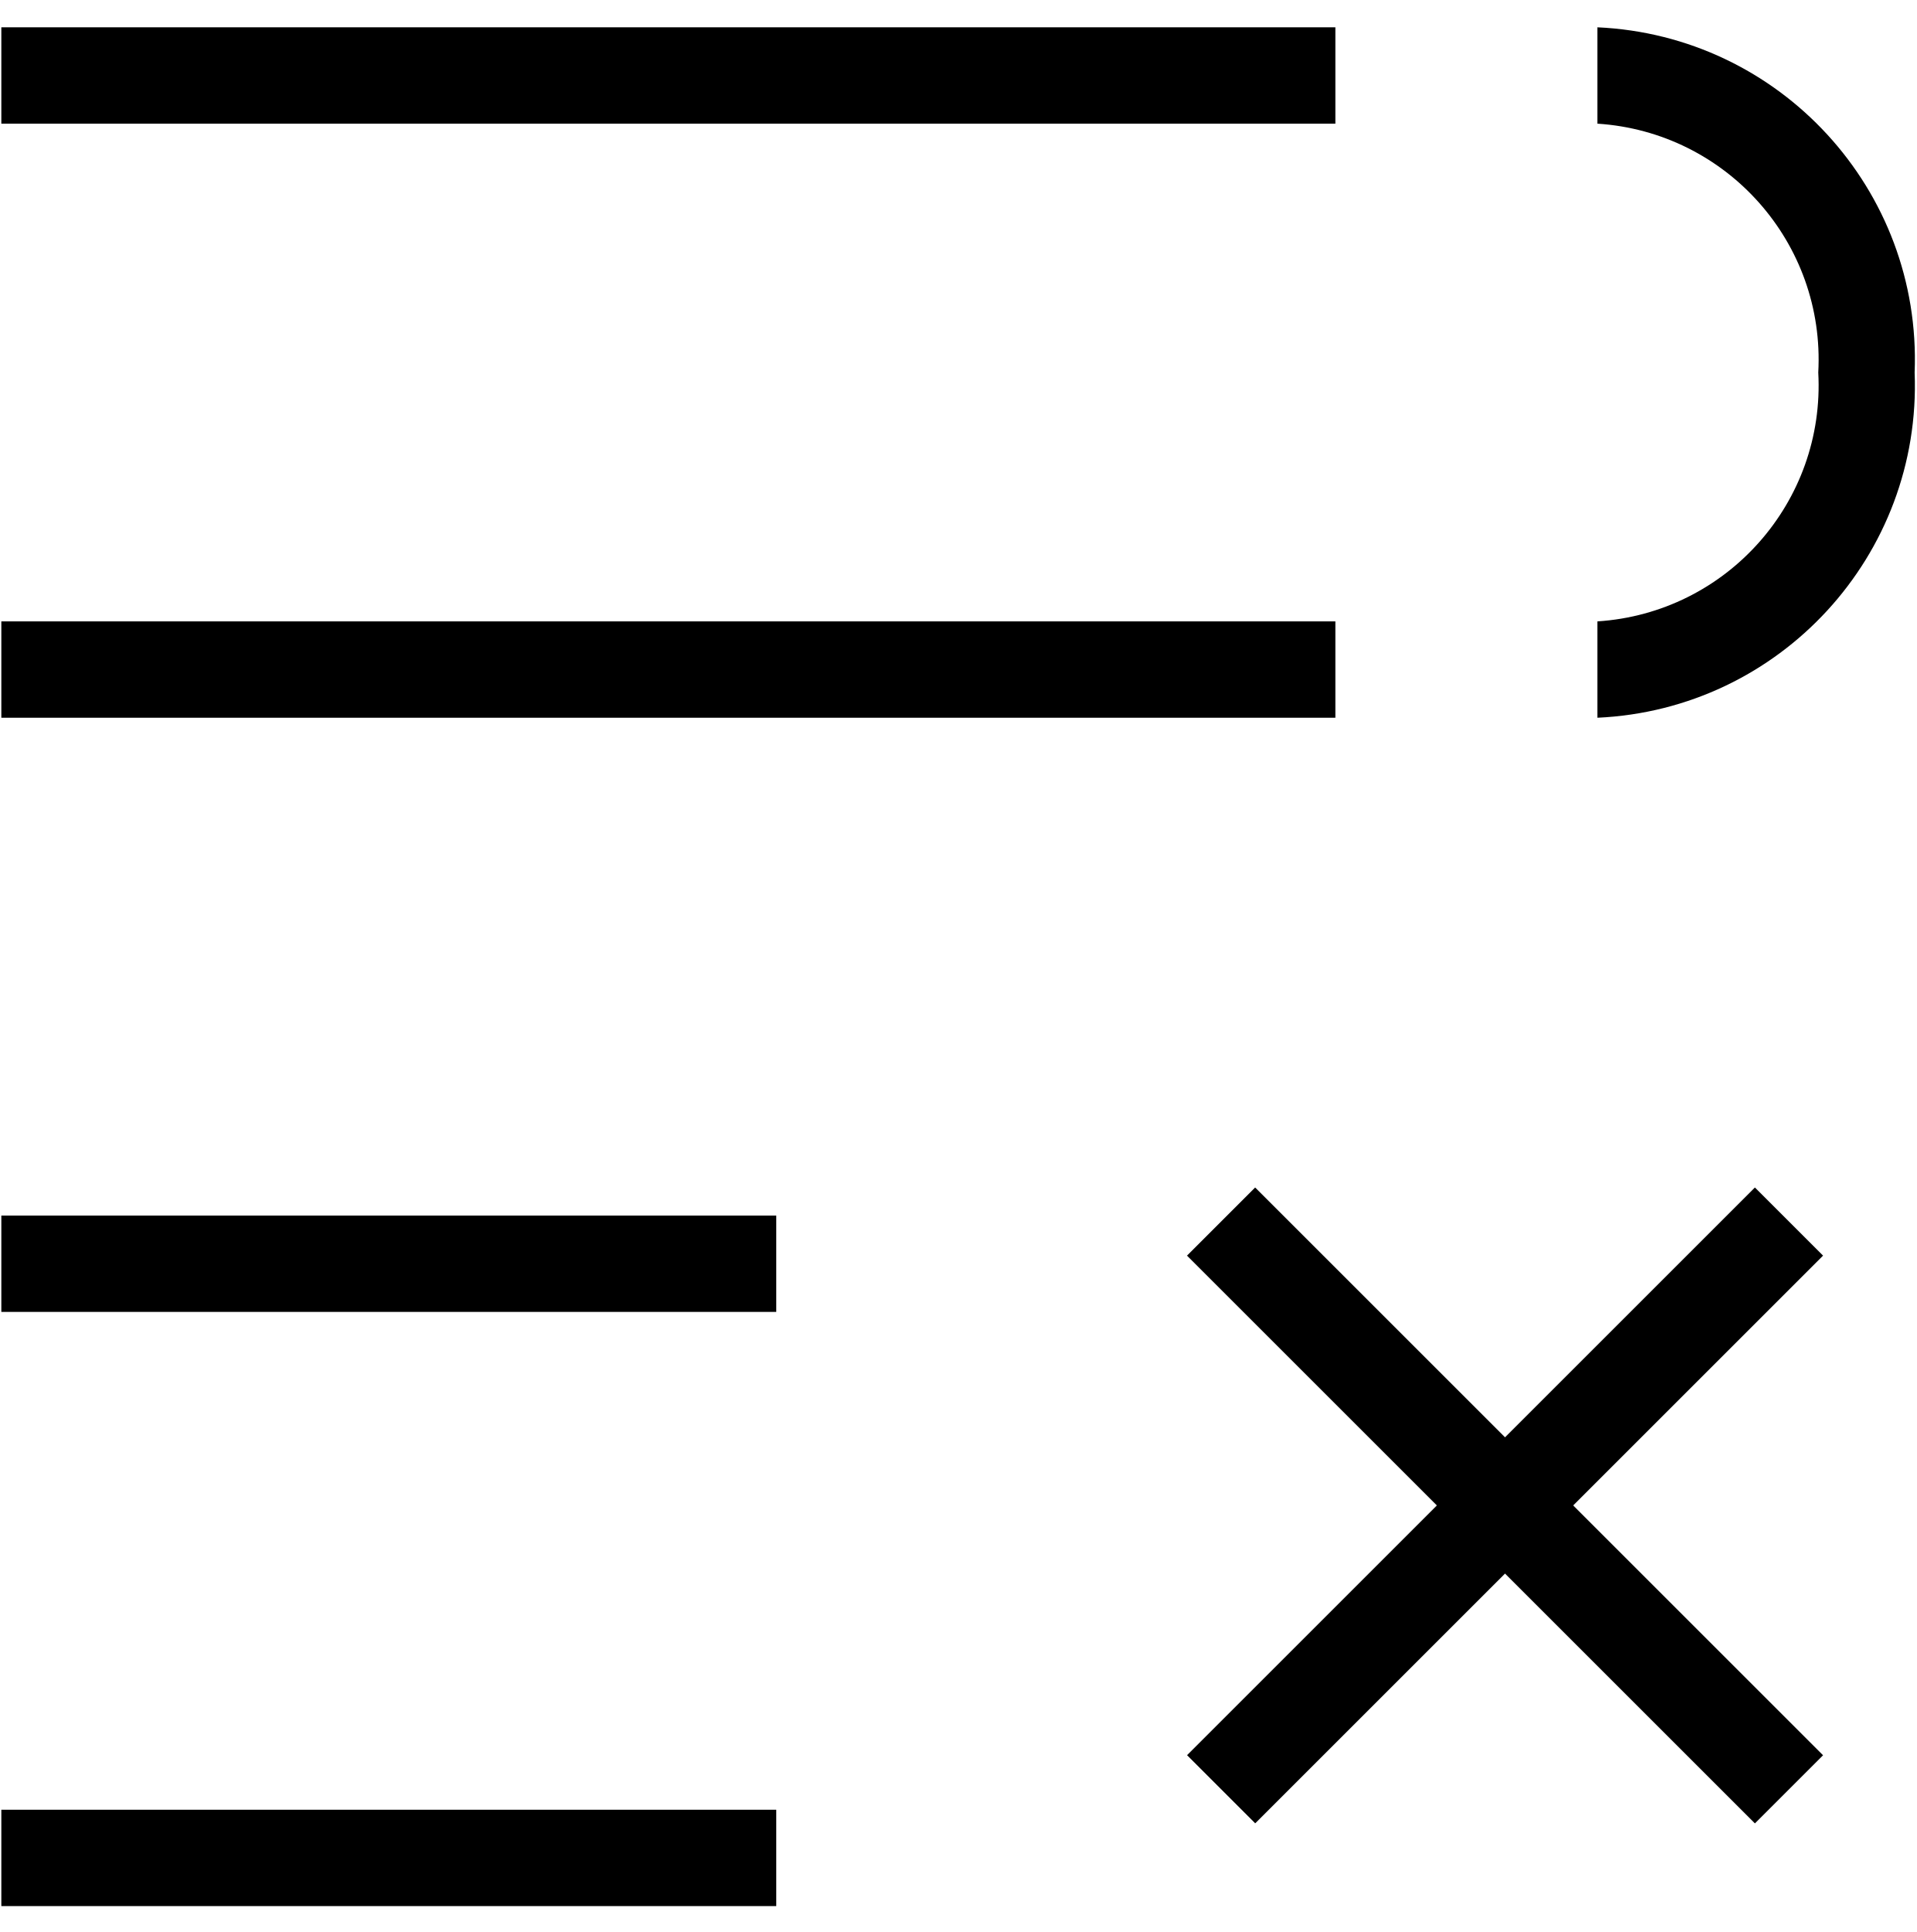
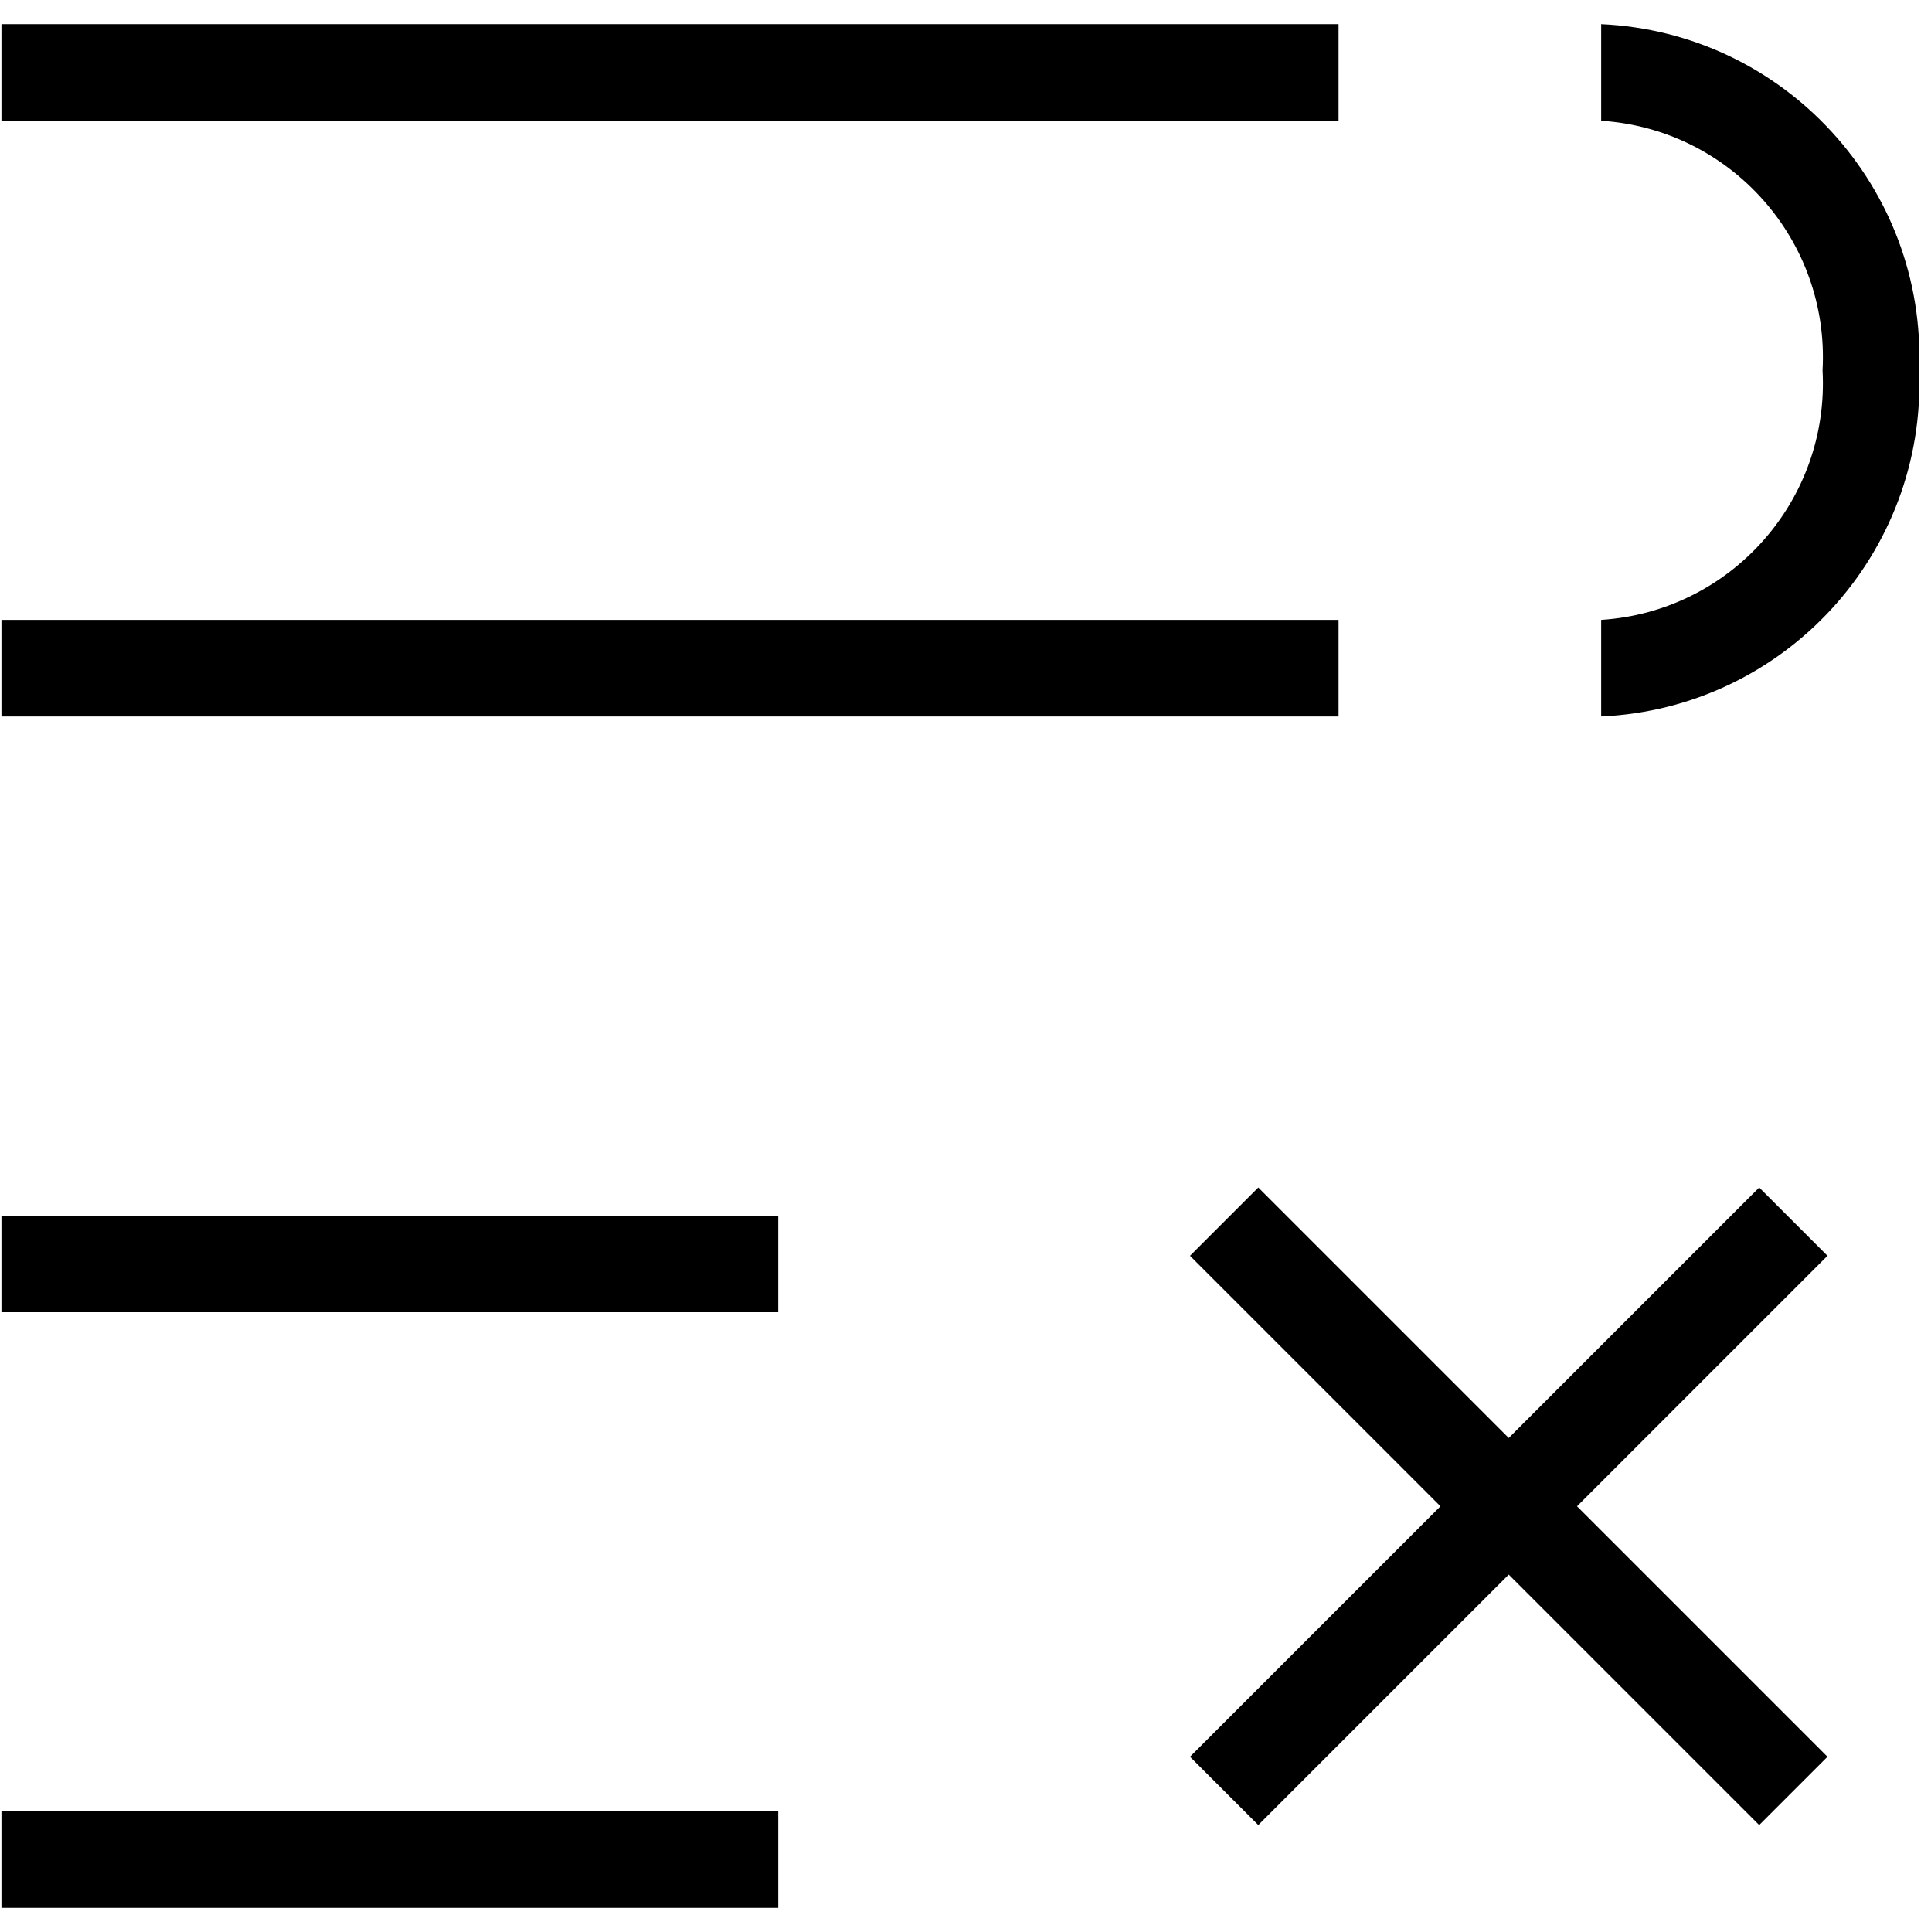
- <svg xmlns="http://www.w3.org/2000/svg" version="1.1" id="Layer_1" x="0px" y="0px" width="215.43px" height="217.25px" viewBox="0 13.139 215.43 217.25" enable-background="new 0 13.139 215.43 217.25" xml:space="preserve">
+ <svg xmlns="http://www.w3.org/2000/svg" viewBox="0 0 19.884 20">
  <g id="Schrift">
-     <rect x="0.15" y="16.209" width="149.976" height="10.835" />
-     <rect x="0.15" y="83.013" width="149.976" height="10.834" />
-     <rect x="0.15" y="149.826" width="87.117" height="10.835" />
-     <rect x="0.15" y="216.641" width="87.117" height="10.834" />
-     <path d="M215.246,55.029c0.81-20.547-15.125-37.89-35.666-38.819v10.835c14.551,0.939,25.63,13.426,24.832,27.984   c0.798,14.56-10.281,27.045-24.832,27.984v10.834C200.121,92.918,216.056,75.574,215.246,55.029z" />
-     <polygon points="141.105,146.67 133.444,154.331 161.537,182.423 133.452,210.508 141.113,218.169 169.197,190.084 197.29,218.176    204.951,210.516 176.858,182.423 204.951,154.331 197.29,146.67 169.197,174.763  " />
+     <rect x="0.015" y="0.25" width="13.843" height="1" />
+     <rect x="0.015" y="6.417" width="13.843" height="1" />
+     <rect x="0.015" y="12.584" width="8.042" height="1" />
+     <rect x="0.015" y="18.75" width="8.042" height="1" />
+     <path d="M19.869,3.834A3.451,3.451,0,0,0,16.577.25v1a2.454,2.454,0,0,1,2.292,2.584,2.454,2.454,0,0,1-2.292,2.583v1A3.451,3.451,0,0,0,19.869,3.834Z" />
+     <polygon points="18.213 12.293 15.62 14.886 13.027 12.293 12.32 13 14.913 15.593 12.32 18.186 13.027 18.893 15.62 16.3 18.213 18.893 18.92 18.186 16.327 15.593 18.92 13 18.213 12.293" />
  </g>
</svg>
